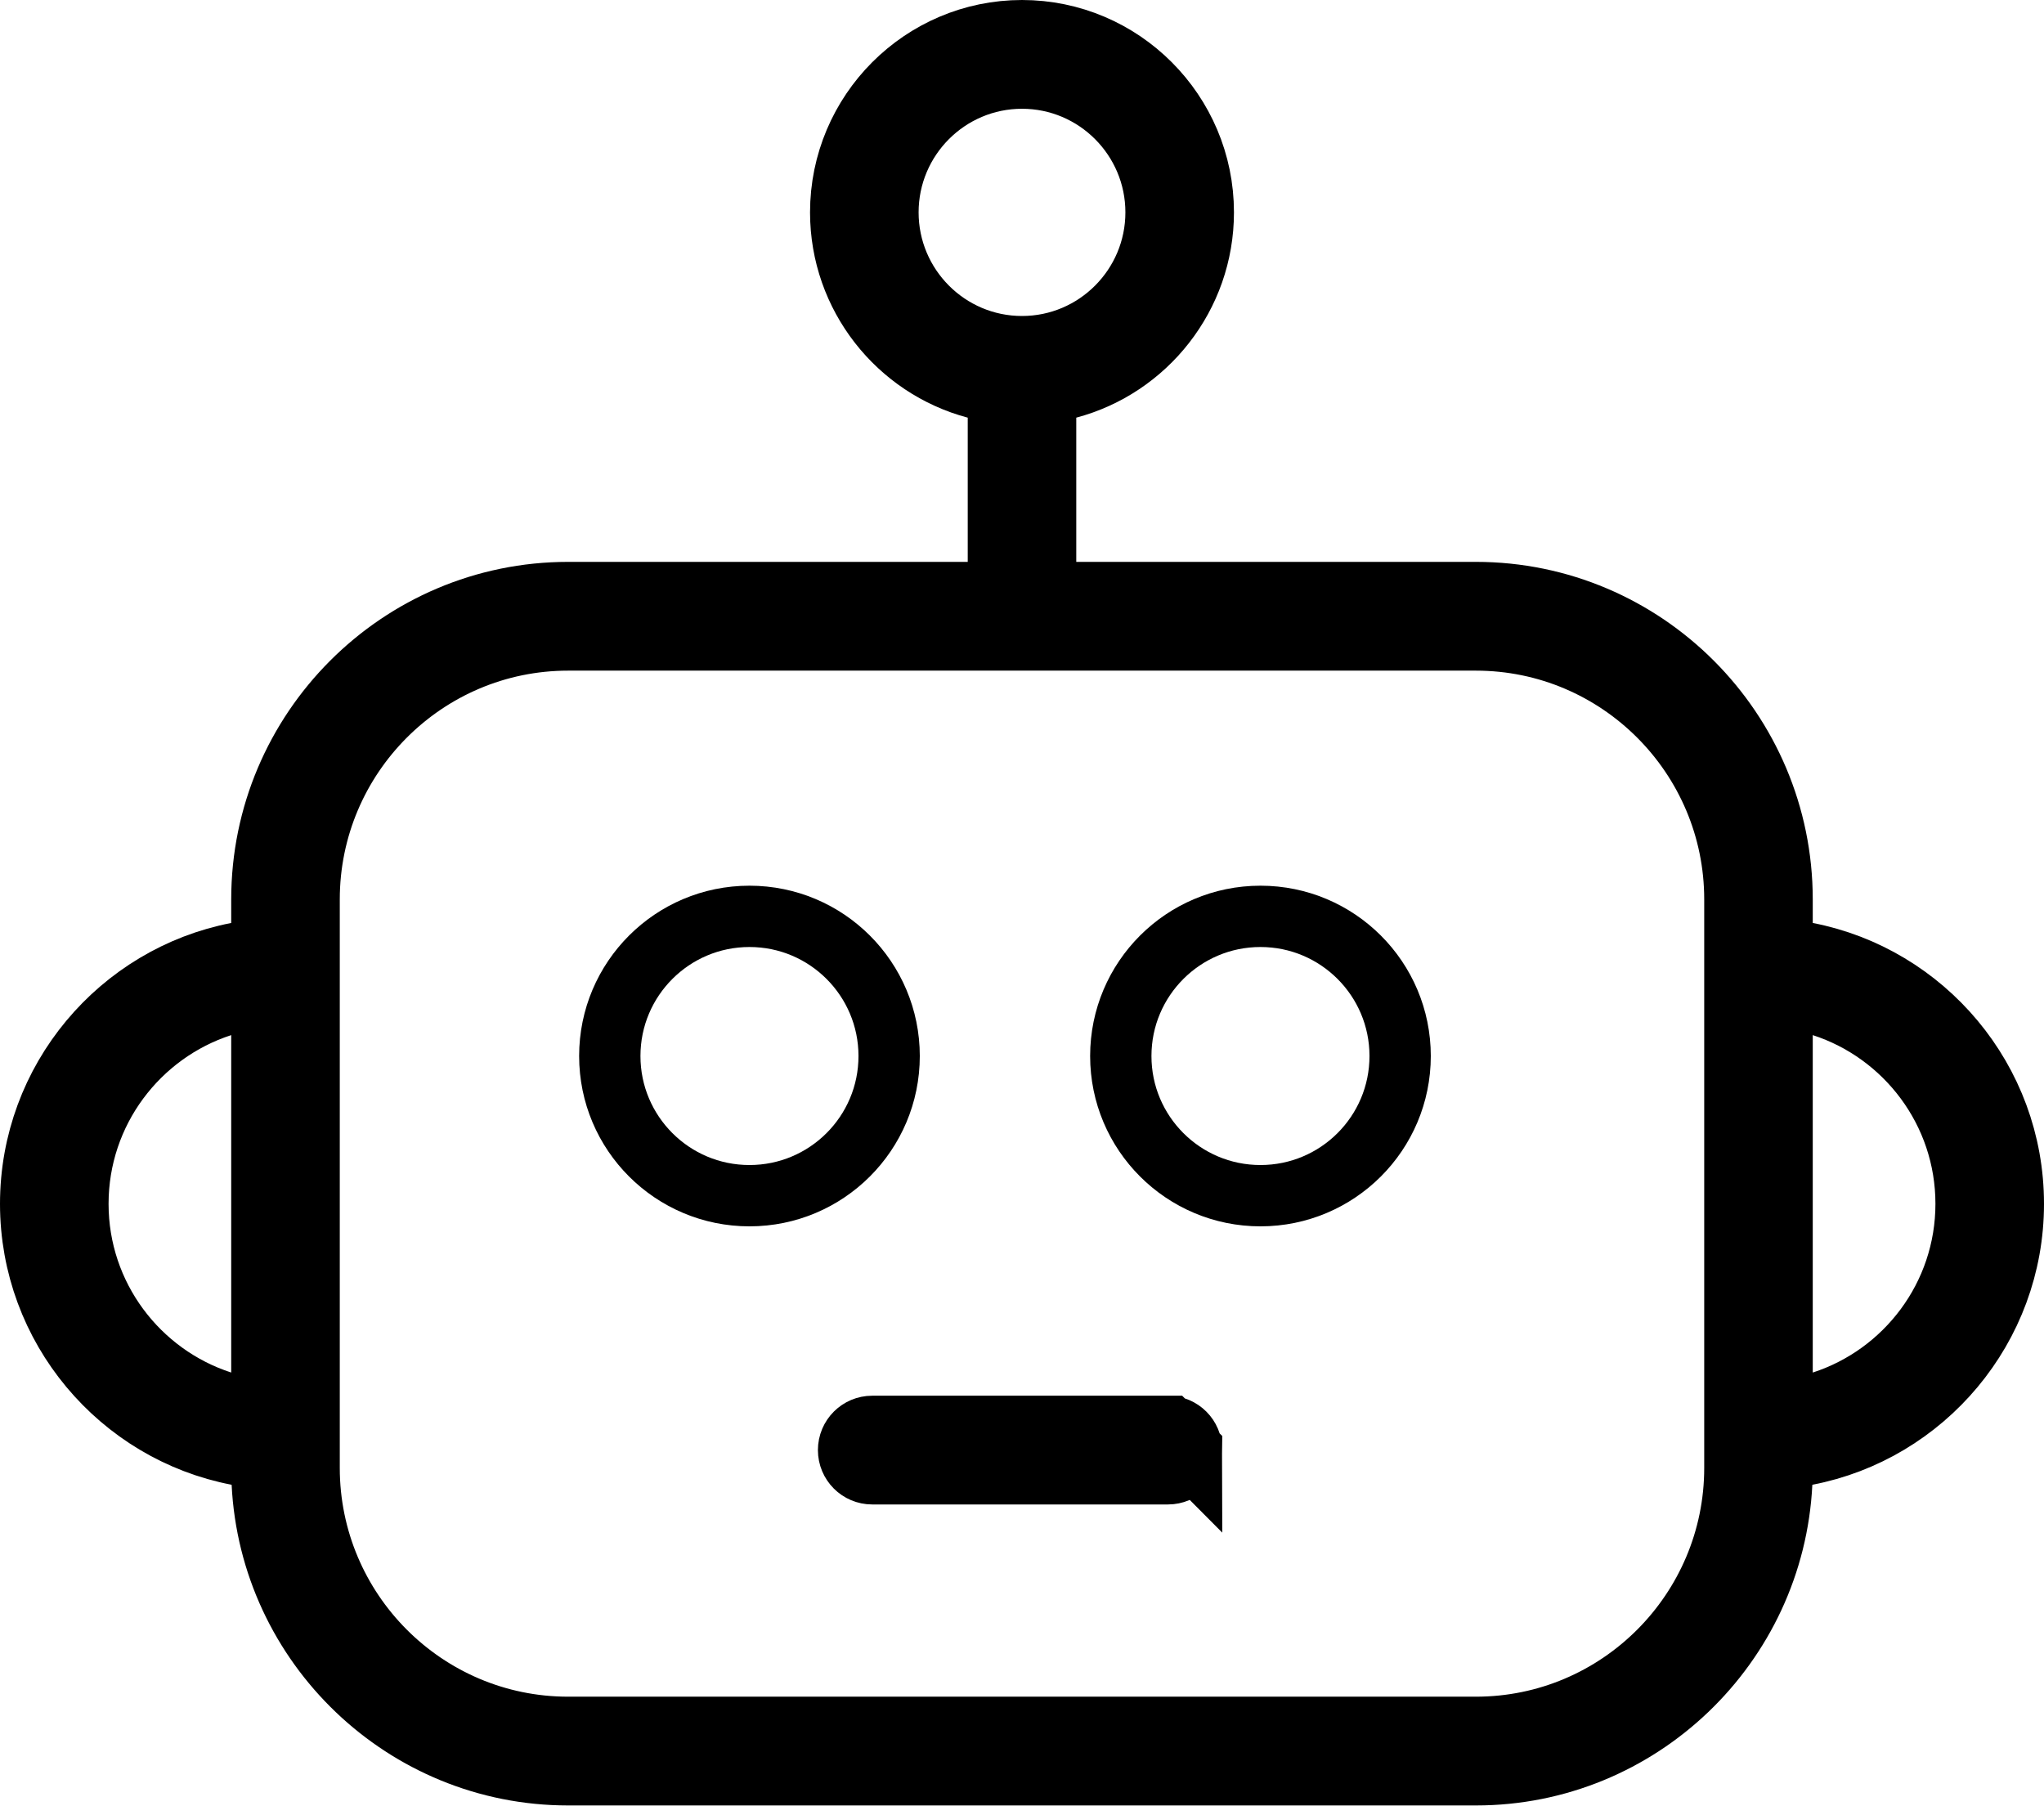
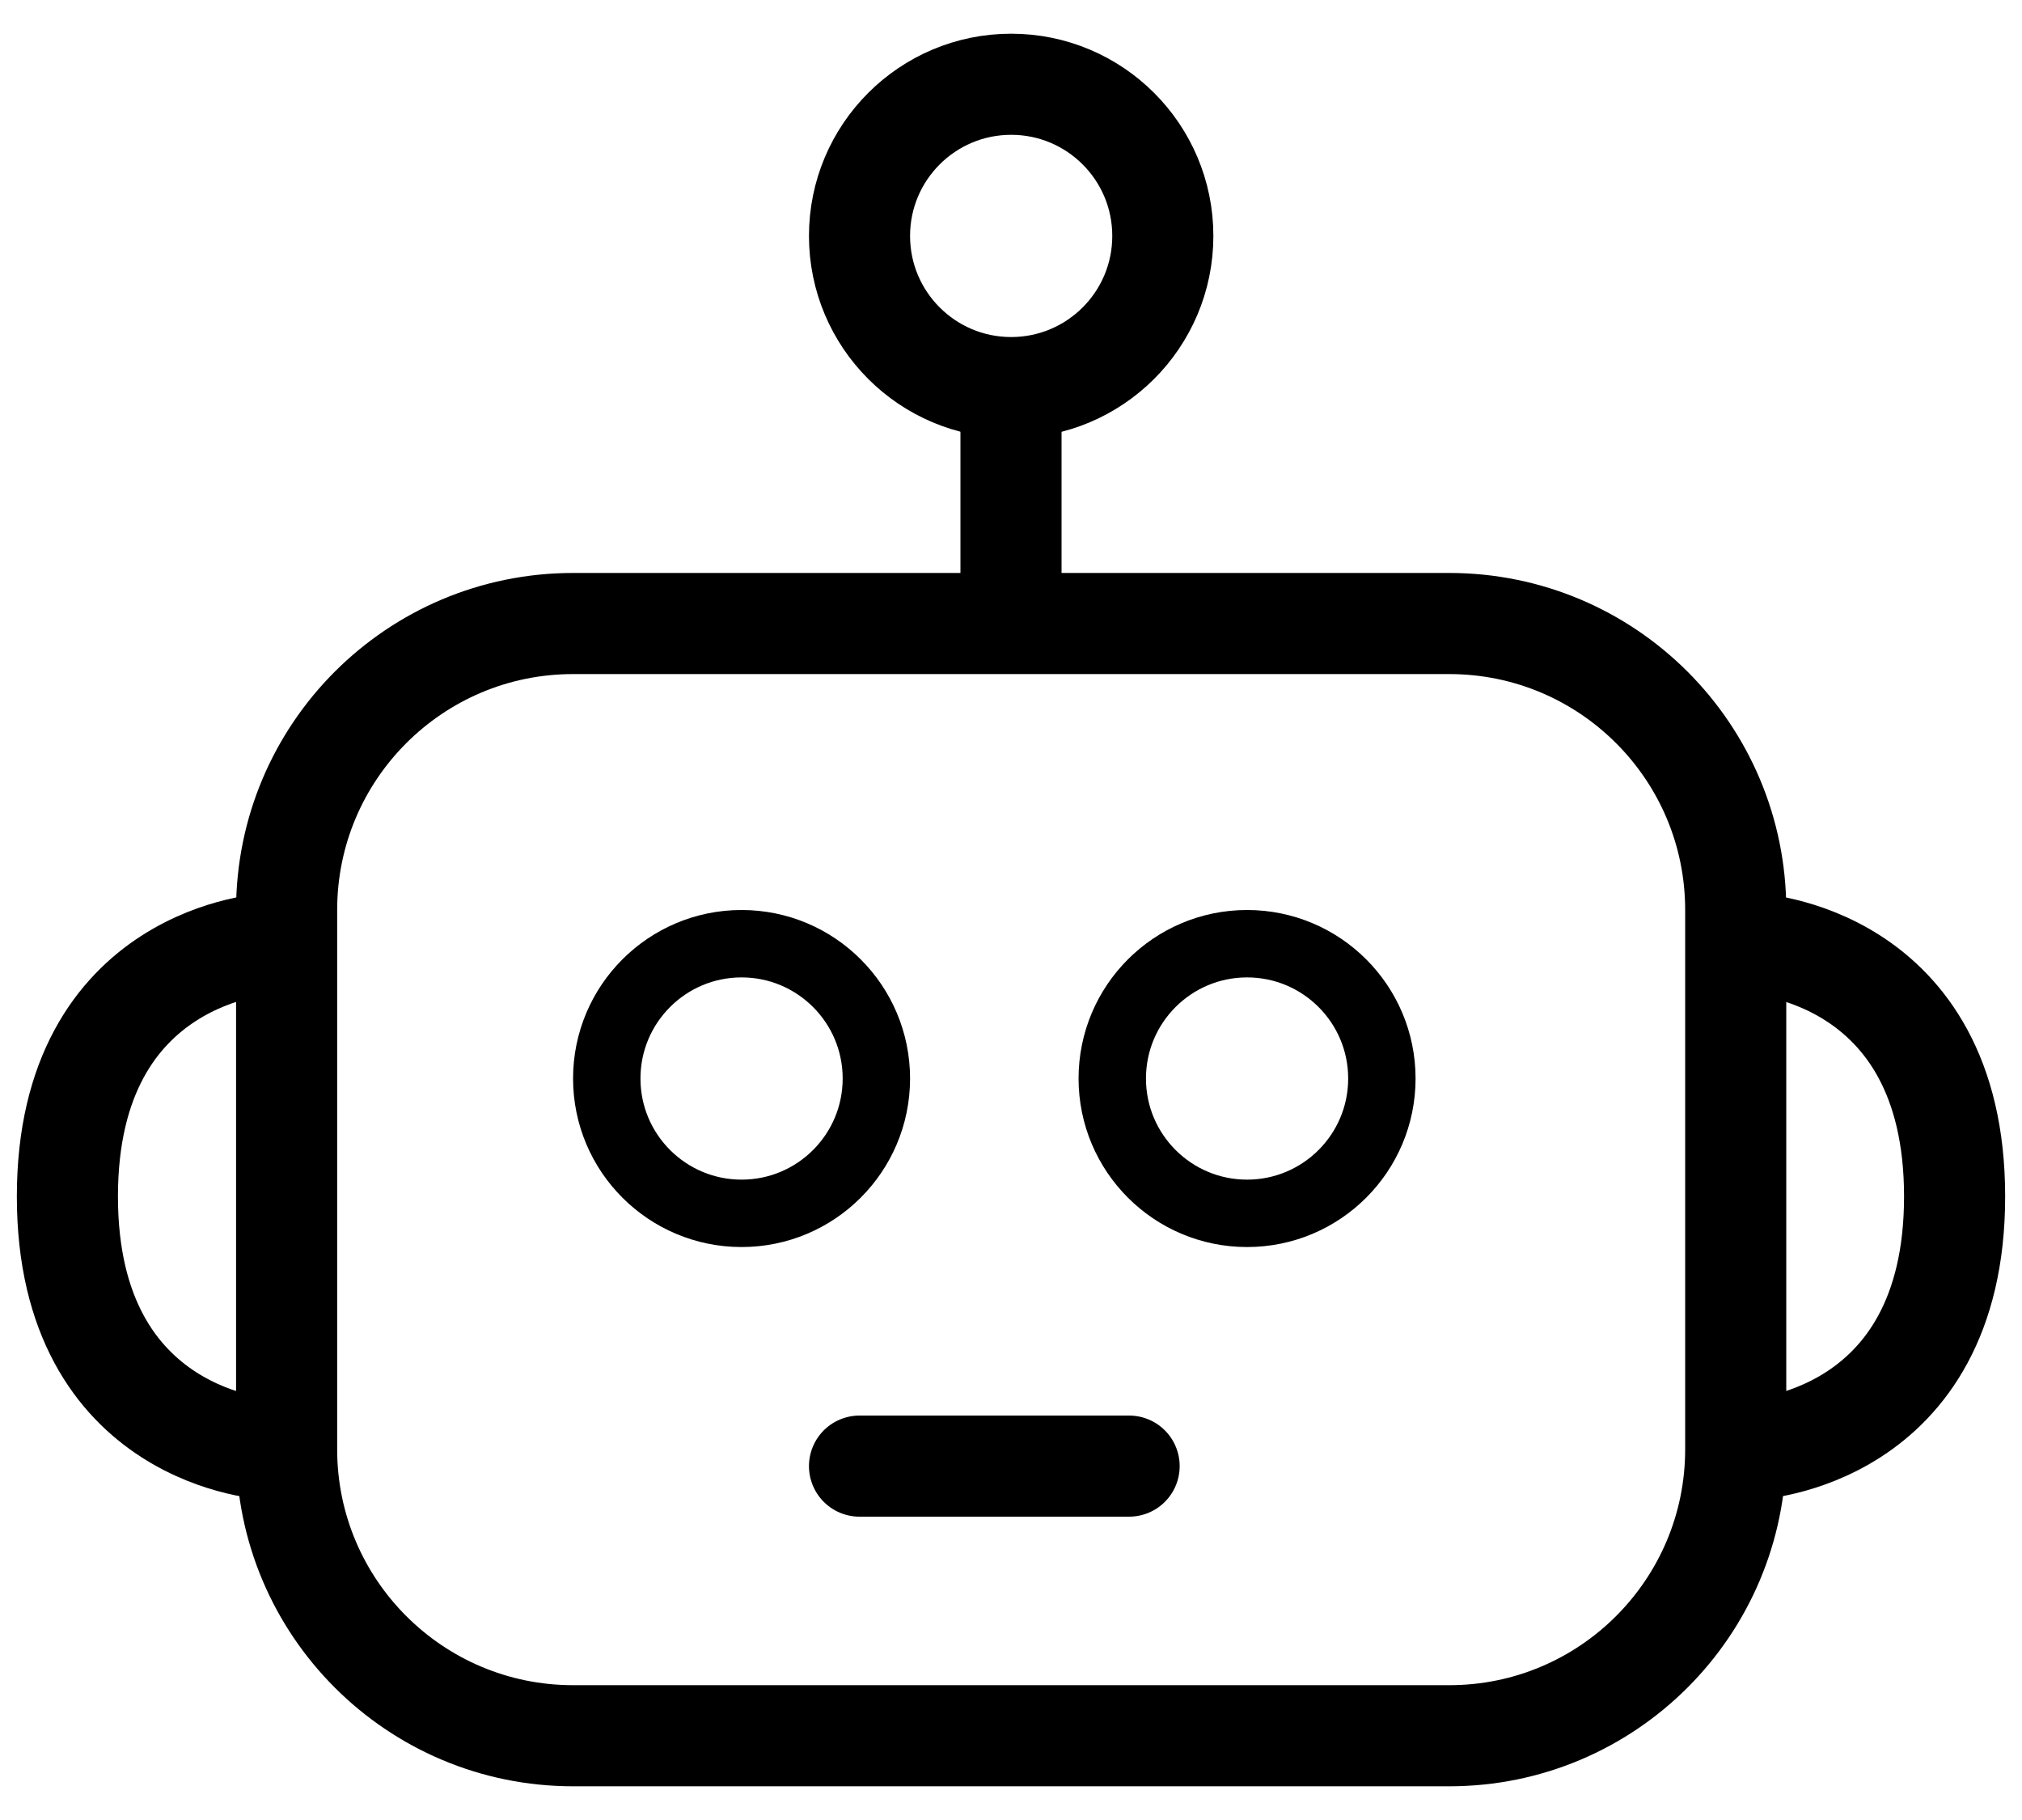
- <svg xmlns="http://www.w3.org/2000/svg" width="60" height="53" viewBox="0 0 60 53" fill="none">
-   <path d="M34.286 41.972H25.602C25.276 41.972 25.009 42.237 25.009 42.568C25.009 42.899 25.276 43.164 25.602 43.164H34.286C34.612 43.164 34.879 42.899 34.879 42.568L34.286 41.972ZM34.286 41.972C34.612 41.972 34.879 42.237 34.879 42.568L34.286 41.972ZM52.212 27.095V27.919L53.022 28.076C56.422 28.735 59 31.742 59 35.339C59 38.94 56.417 41.95 53.011 42.604L52.24 42.752L52.201 43.537C51.969 48.243 48.073 52 43.324 52H16.677C11.927 52 8.03 48.243 7.798 43.537L7.76 42.752L6.988 42.604C3.583 41.95 1 38.94 1 35.339C1 31.742 3.578 28.735 6.978 28.076L7.787 27.919V27.095V26.403C7.787 21.489 11.778 17.494 16.677 17.494H28.407H29.407V16.494V12.26V11.491L28.663 11.294C26.43 10.7 24.778 8.655 24.778 6.234C24.778 3.347 27.123 1 30 1C32.877 1 35.222 3.347 35.222 6.234C35.222 8.655 33.571 10.7 31.336 11.294L30.593 11.491V12.26V16.494V17.494H31.593H43.324C48.222 17.494 52.212 21.489 52.212 26.403V27.095ZM6.48 41.243L7.787 41.667V40.292V30.386V29.011L6.479 29.435C3.993 30.24 2.187 32.58 2.187 35.339C2.187 38.098 3.992 40.438 6.48 41.243ZM52.212 40.292V41.667L53.52 41.243C56.007 40.438 57.813 38.098 57.813 35.339C57.813 32.58 56.007 30.24 53.52 29.435L52.212 29.011V30.386V40.292ZM30 2.193C27.772 2.193 25.965 4.007 25.965 6.234C25.965 8.461 27.772 10.276 30 10.276C32.228 10.276 34.035 8.462 34.035 6.234C34.035 4.007 32.228 2.193 30 2.193ZM43.324 50.807C47.573 50.807 51.026 47.345 51.026 43.091V26.403C51.026 22.149 47.573 18.687 43.324 18.687H16.677C12.427 18.687 8.974 22.149 8.974 26.403V43.091C8.974 47.345 12.427 50.807 16.677 50.807H43.324Z" stroke="black" stroke-width="2" />
-   <circle cx="22" cy="31" r="4.1" stroke="black" stroke-width="1.8" />
-   <circle cx="37" cy="31" r="4.1" stroke="black" stroke-width="1.8" />
+ <svg xmlns="http://www.w3.org/2000/svg" width="60" height="54" viewBox="0 0 60 54" fill="none">
+   <circle cx="30.005" cy="7" r="4.5" stroke="black" stroke-width="3" />
+   <line x1="30" y1="12" x2="30" y2="19" stroke="black" stroke-width="3" />
+   <rect x="8.505" y="18.5" width="43" height="33" rx="8.5" stroke="black" stroke-width="3" />
+   <circle cx="22.005" cy="32" r="4" stroke="black" stroke-width="2" />
+   <circle cx="37.005" cy="32" r="4" stroke="black" stroke-width="2" />
+   <line x1="25.505" y1="43.5" x2="33.505" y2="43.5" stroke="black" stroke-width="3" stroke-linecap="round" />
+   <path d="M8 28C8 28 2 28.25 2 35.5C2 42.75 8 43 8 43" stroke="black" stroke-width="3" stroke-linecap="square" />
+   <path d="M52 43C52 43 58 42.75 58 35.5C58 28.25 52 28 52 28" stroke="black" stroke-width="3" stroke-linecap="square" />
</svg>
